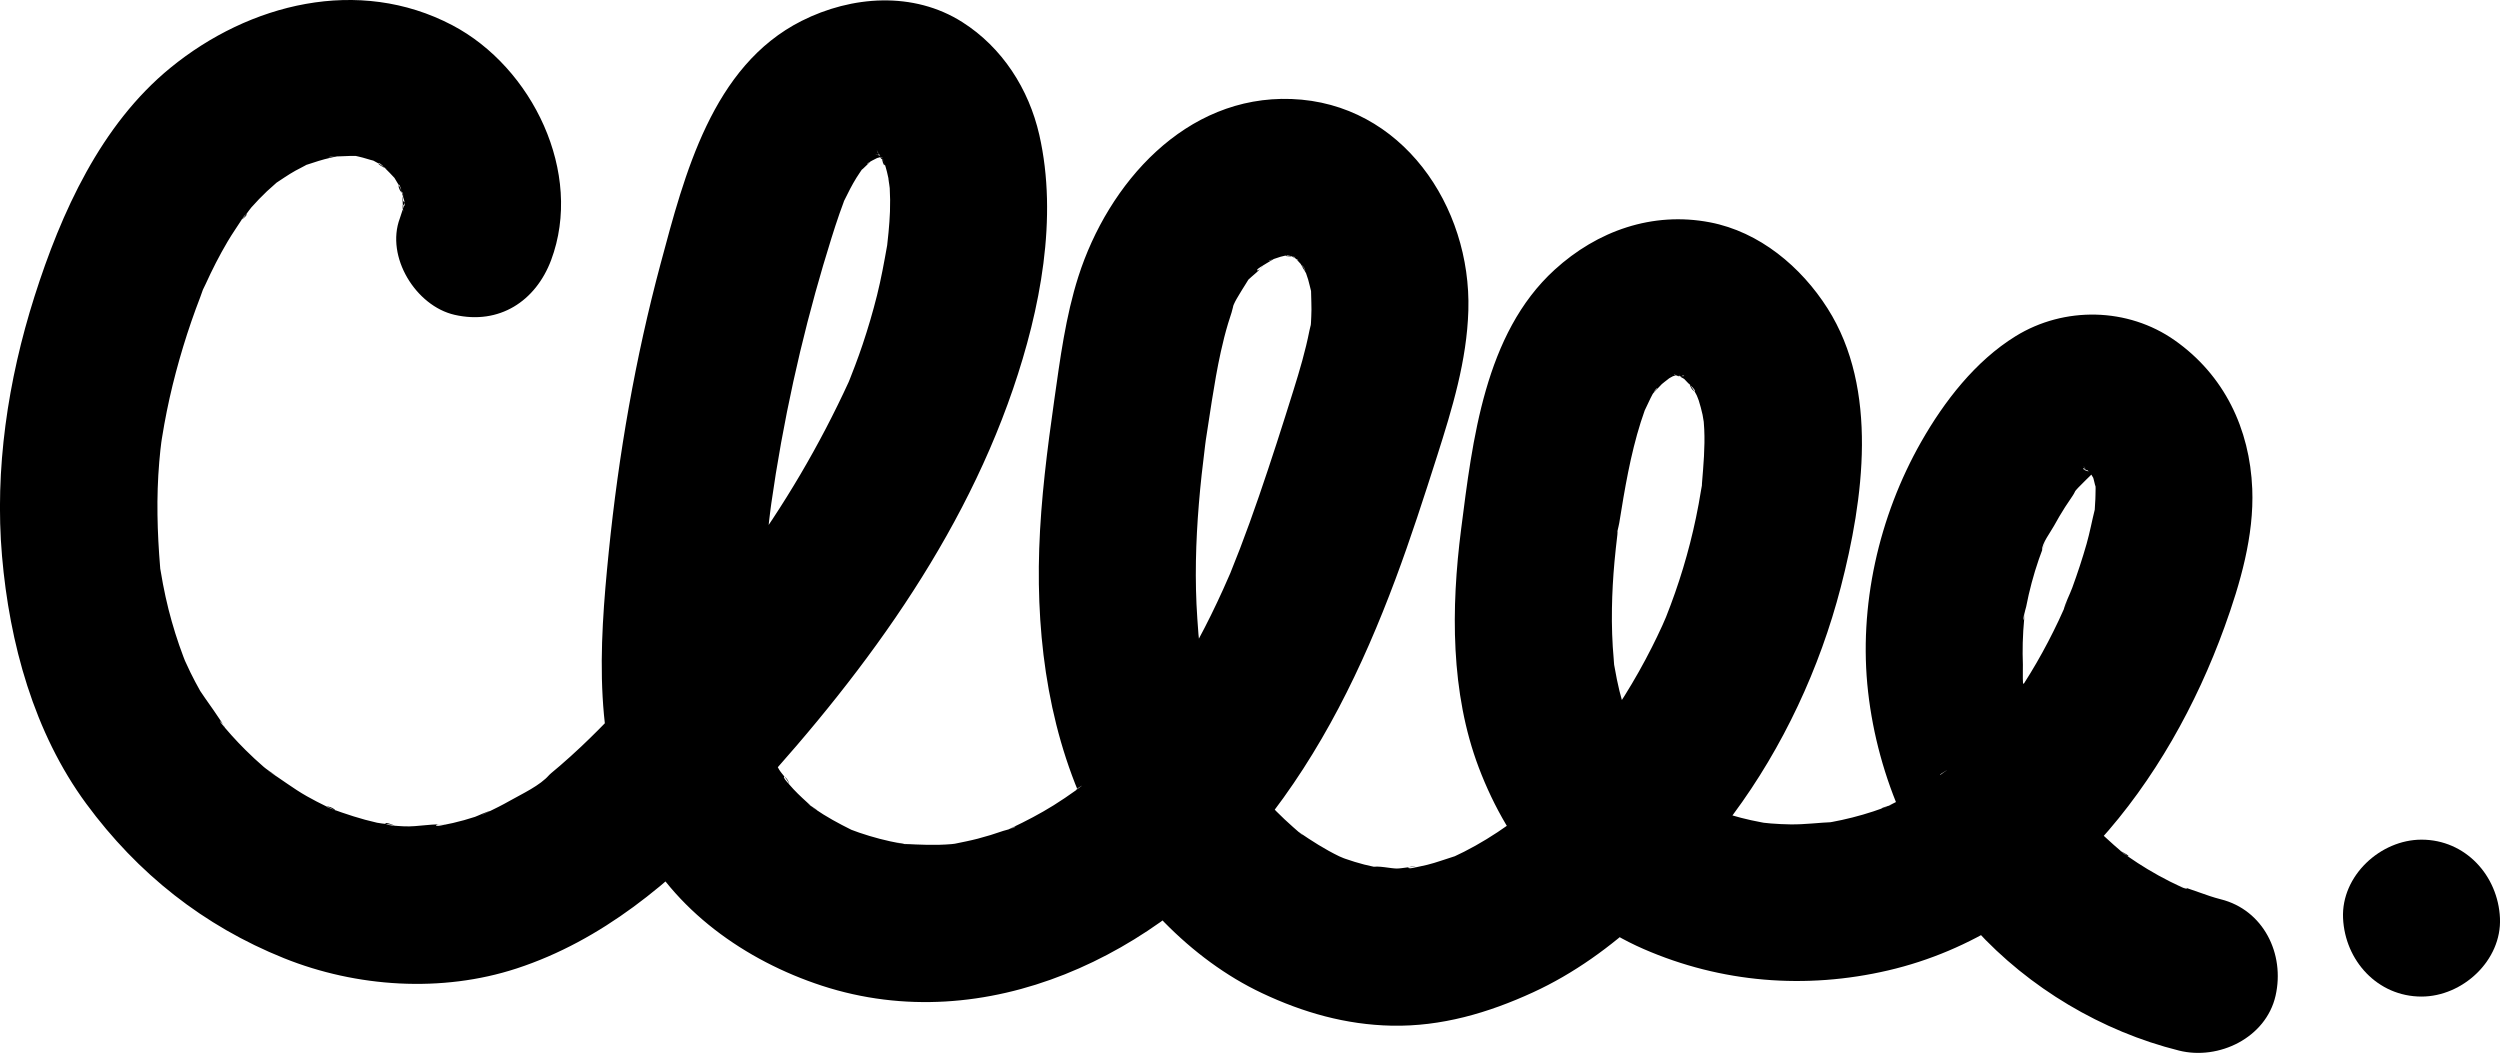
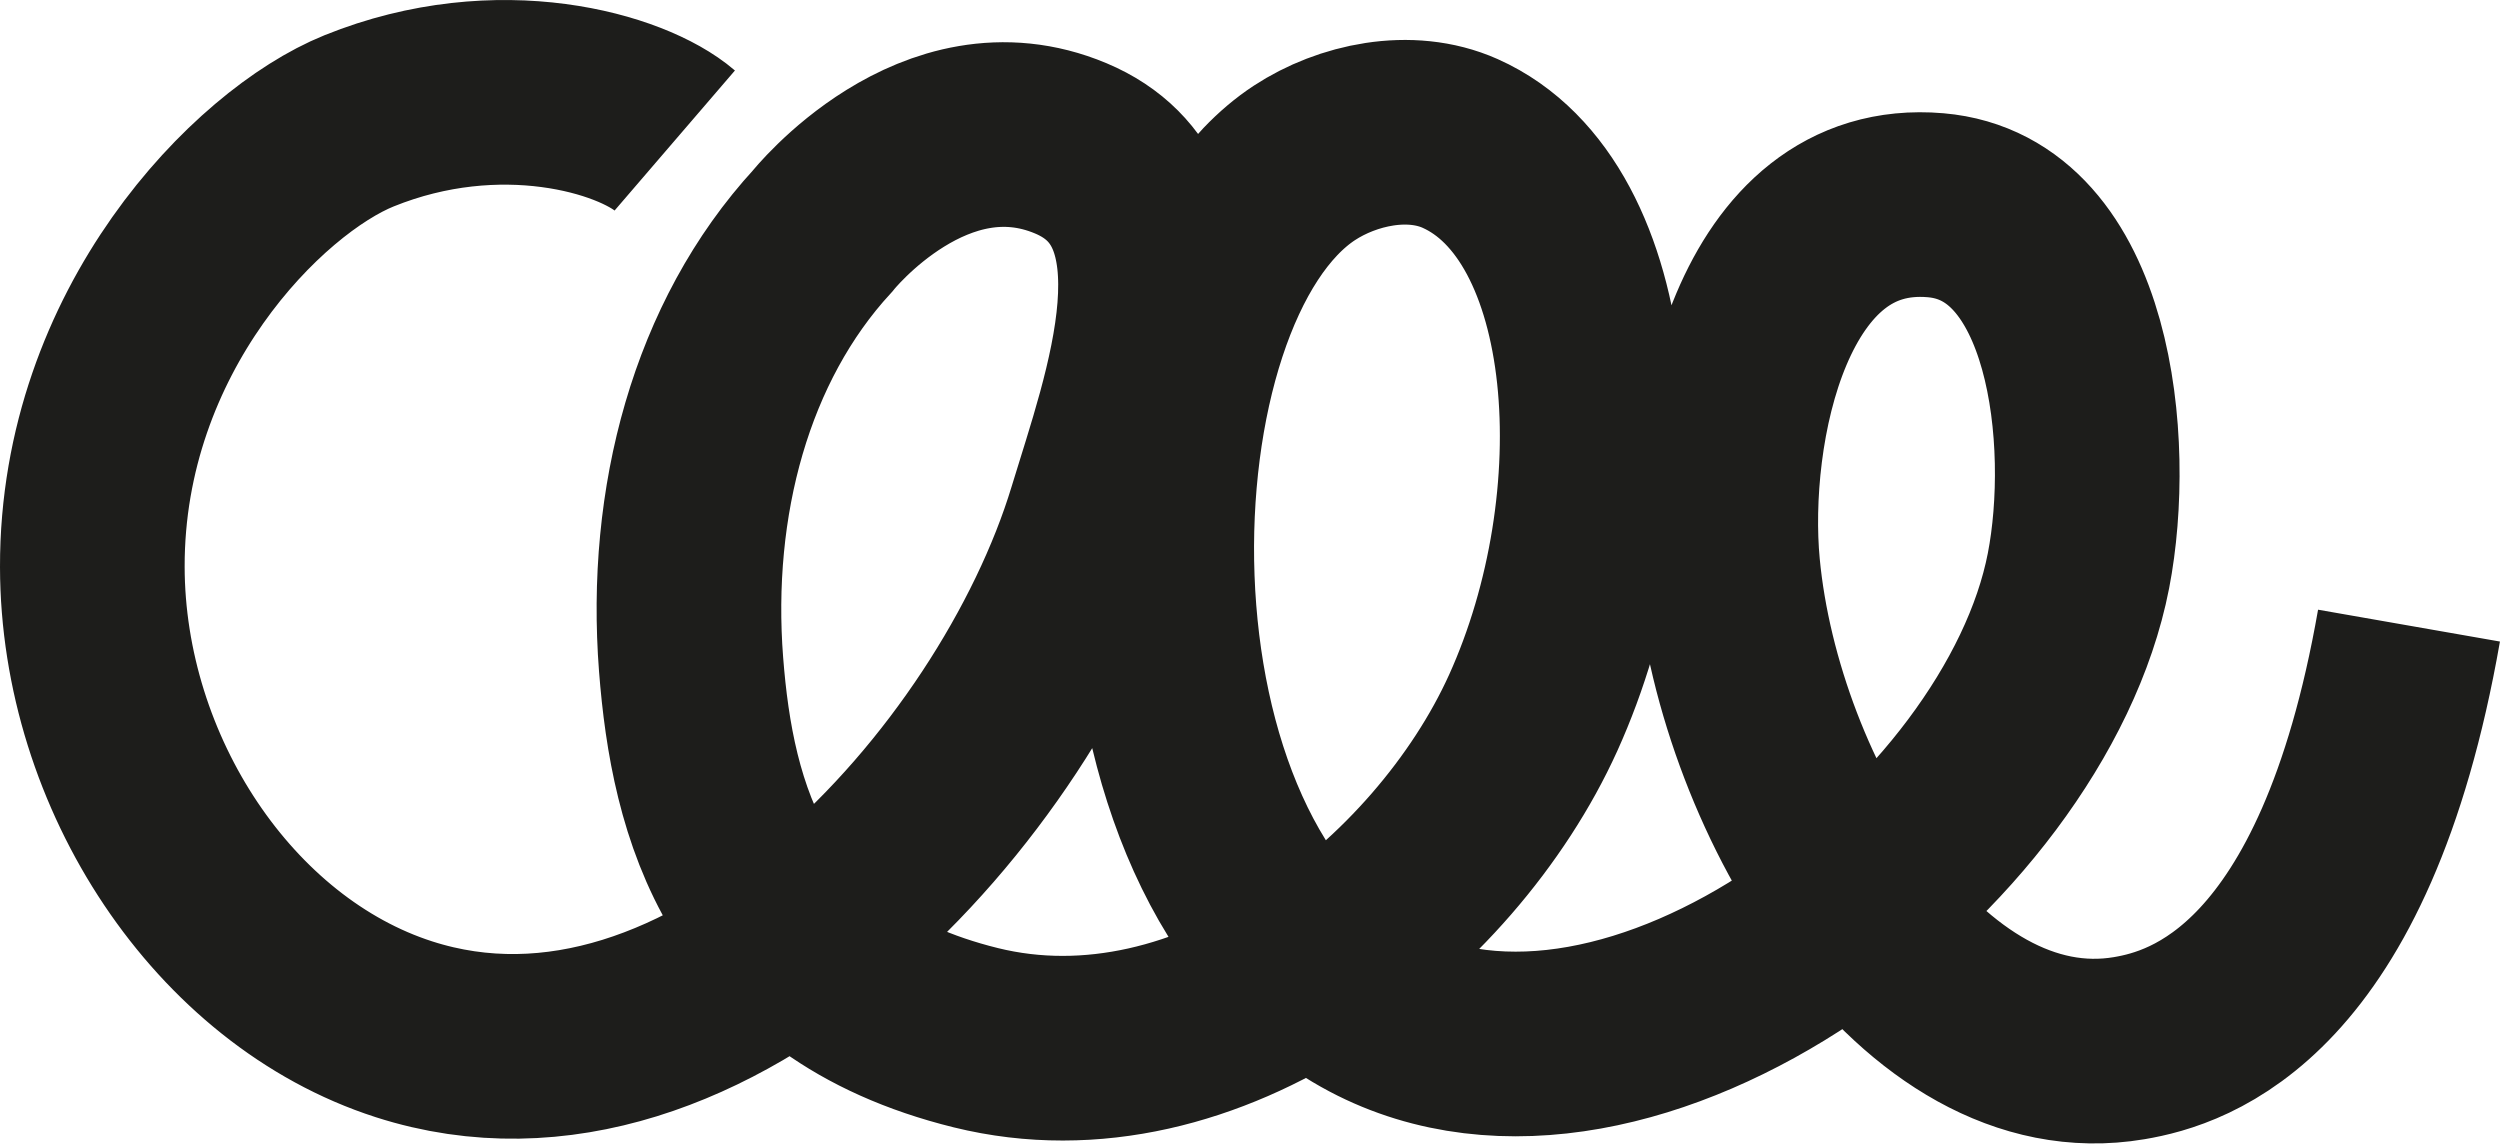
- <svg xmlns="http://www.w3.org/2000/svg" id="Calque_1" data-name="Calque 1" viewBox="0 0 716.96 301.94">
+ <svg xmlns="http://www.w3.org/2000/svg" id="Calque_1" data-name="Calque 1" viewBox="0 0 528.04 241.52">
  <defs>
    <style>
      .cls-1 {
-         fill: black;
+         fill: none;
+         stroke: #1d1d1b;
+         stroke-miterlimit: 10;
+         stroke-width: 39px;
      }
    </style>
  </defs>
-   <path class="cls-1" d="M158.03,74.66c9.41-25.07-5.38-55.38-28.32-67.43C102.82-6.89,71.47,1,48.91,19.42,28.91,35.74,17.52,61.01,9.88,85.06S-1.56,134.63.58,159.49s9.11,50.56,24.17,71.02c14.73,20.01,33.62,35.01,56.7,44.29,20.82,8.37,45.27,9.96,66.71,2.94,24.49-8.01,44.4-24.75,61.77-43.28,33.54-35.77,64.53-76.02,80.58-122.88,7.78-22.73,12.97-49.1,7.54-72.92-3-13.14-10.61-25.04-22.06-32.31-14.03-8.91-31.74-7.59-46.09-.36-25.7,12.95-33.61,44.15-40.46,69.68-7.25,27.03-12.03,54.68-14.85,82.51-2.78,27.52-4.62,56.27,8.05,81.78,10.44,21.02,31.2,35.58,53.05,42.72,47.1,15.39,96.7-8.85,126.23-45.75,17.09-21.35,28.76-45.36,38.3-70.9,4.34-11.62,8.15-23.43,11.92-35.25,4.33-13.6,8.53-27.34,8.96-41.74.88-29.87-19.08-59.49-50.75-60.65-30.4-1.12-52.56,24.23-61.09,50.92-3.66,11.46-5.23,23.59-6.92,35.46-2.01,14.14-3.83,28.33-4.31,42.61-.89,27.03,3.07,54.67,15.5,78.93,10.32,20.13,27.8,38.79,48.41,48.51,11.8,5.57,24.04,9.06,37.18,9.33,14.24.29,27.71-3.67,40.51-9.55,23.43-10.76,42.25-30.59,57.38-50.98,14.33-19.32,24.88-41.99,30.9-65.25,6.5-25.1,10.93-56.75-3.78-79.9-7.6-11.97-19.54-21.99-33.75-24.71-16.48-3.16-32.31,2.44-44.55,13.61-20.09,18.33-23.54,48.98-26.81,74.45-2.88,22.48-3.07,46.81,5.07,68.31,8.65,22.84,24.56,42.14,47.27,52.03,22.24,9.69,46.47,11.65,70.13,6.14,48.13-11.21,80.43-54.15,96.45-98.44,4.53-12.52,8.52-26.25,7.97-39.67-.7-17.23-8.03-32.6-22.25-42.6-13.43-9.44-31.67-9.79-45.61-1.18-11.54,7.12-20.48,18.69-27.1,30.33-12.17,21.4-17.99,47.16-15.21,71.69s13.29,48.91,30.78,68.06c15.39,16.85,36.26,29.28,58.39,34.8,11.4,2.85,24.93-3.67,27.68-15.71s-3.5-24.63-15.71-27.68c-4.27-1.07-8.35-2.98-12.59-4.03,4.57,1.12,2.84,1.28,1.33.53-1.1-.54-2.21-1.04-3.31-1.59-2.19-1.1-4.33-2.29-6.43-3.55-1.89-1.14-3.74-2.34-5.55-3.6-.76-.53-1.59-1.31-2.39-1.72,3.9,2.01,2.4,1.94,1.07.81-3.74-3.2-7.36-6.45-10.68-10.09-1.32-1.45-2.57-2.96-3.84-4.46-2.75-3.27.8,1.07.82,1.07-.35.03-1.85-2.59-2.12-3-2.62-3.84-4.97-7.87-7-12.05.1.2-1.3-2.62-1.24-2.66-.18.13,1.95,4.95.31.62-.81-2.12-1.54-4.27-2.18-6.45-.59-2-1.12-4.02-1.57-6.06-.28-1.27-.54-2.55-.77-3.83-.72-4.02-.97-.68,0,.57-.9-1.17-.56-6.32-.61-7.79-.08-2.08-.09-4.17-.04-6.26.06-2.35.21-4.69.43-7.03l.08-.78c.29-2.52.23-2.08-.2,1.32-.36-.74.52-3.1.67-3.86.89-4.61,2.1-9.16,3.63-13.6.34-.99.7-1.97,1.07-2.94l.28-.73c.92-2.29.77-1.94-.46,1.05.02-2,2.49-5.2,3.47-7s2.06-3.62,3.18-5.38c.7-1.1,1.43-2.18,2.17-3.25,1-1.44,1.87-4.25-.25.16.8-1.67,2.78-3.36,4.06-4.7.72-.75,1.52-1.42,2.22-2.18,1.86-1.59,1.54-1.38-.95.62l1.27-.84c3.76,0-1.1-1.31-1.33.26-.03.23,5.66-2.13,1.36-.64l-1.53.21c2.49.06,1.89-.1-1.8-.49.07.11,2.86.73,2.69.73-2.86.06-3.72-1.87-1.56-.48,3.52,2.26-1.17-.92-1.07-1.02.1-.11,2.32,2.31,2.58,2.55,1.1,1.26.68.7-1.26-1.68.42.6.81,1.22,1.16,1.86,2.2,3.82.51-.61-.13-.75.2.04,1.02,3.55.91,3.15.91,3.18.72.03.03-.59.28.26.14,3.02.14,3.64,0,1.53-.19,3.05-.23,4.57-.08,3.32.87-3.73.05-.49s-1.43,6.64-2.37,9.93c-1.21,4.24-2.6,8.44-4.11,12.58-.76,2.06-1.97,4.26-2.48,6.4.12-.53,2.11-4.78.48-1.16-.63,1.39-1.25,2.79-1.9,4.17-3.9,8.26-8.46,16.22-13.74,23.67-.73,1.03-1.49,2.03-2.23,3.05-1.92,2.66,3.56-4.22.27-.39-1.31,1.52-2.57,3.08-3.91,4.58-3.17,3.54-6.53,6.89-10.1,10.02-.94.82-1.91,1.61-2.85,2.42-1.17,1.02-3.08,1.61,1.03-.74-1.7.97-3.25,2.38-4.88,3.47-4.08,2.73-8.35,5.08-12.76,7.23-1.35.66-3.63,1.06,1.57-.61-.87.28-1.73.68-2.59,1-1.96.72-3.94,1.37-5.94,1.95s-4.03,1.1-6.07,1.54c-.91.2-1.82.38-2.73.55-.91.17-1.83.32-2.75.46l3.22-.42c-4.18.15-8.29.73-12.49.67-1.85-.03-3.69-.11-5.53-.26-1.15-.09-2.29-.23-3.43-.34-2.3-.22,5.71.94.54-.02-3.8-.7-7.56-1.66-11.23-2.9-.86-.29-1.7-.63-2.55-.92-4.44-1.5,3.79,1.83,1,.45-2.22-1.1-4.44-2.15-6.58-3.41-1.55-.91-3.03-1.92-4.53-2.91-3.11-2.06,1.11.72,1.32,1.1-.43-.77-1.89-1.57-2.58-2.18-1.52-1.35-2.98-2.78-4.37-4.27-.62-.67-1.21-1.37-1.82-2.05-3.17-3.55,2.73,4.12-.12-.16-.93-1.39-7.56-10.47-6.63-11.7.02-.03,2.02,5.35.57,1.26-.33-.93-.69-1.86-1-2.8-.79-2.36-1.48-4.75-2.07-7.17-.53-2.19-.98-4.41-1.36-6.64-.78-4.59-.51.53.05.72-.12-.04-.34-3.22-.32-3.04-.45-4.88-.6-9.79-.52-14.69.07-4.45.32-8.9.72-13.33.23-2.62.54-5.23.84-7.84.25-2.17-.73-2.3-.17,1.3-.21-1.35.5-3.34.71-4.66,1.55-9.68,3.2-19.53,6.16-28.89.34-1.08.75-2.14,1.09-3.23,1.62-5.16-1.64,2.79.03-.1.46-.8,2.76-6.42,3.68-6.44.05,0-3.75,4.21-.79,1.03.68-.73,1.33-1.48,2.04-2.18.46-.45,4.14-3.08,1.1-1.15s.73-.36,1.38-.73l1.29-.7c1.76-.84,1.75-.85-.02-.04l-1.34.6c.92-.31,1.85-.56,2.79-.77-.06.45-5.92.15-1.66.27-.15,0,2.79.18,2.89.09-.89.87-5-.91-1.83-.04,4.54,1.24-3.43-2.06-.8-.5,1,.59,2.05,1.18,3.06,1.75,3.41,1.91-2.31-2.35-.63-.44.77.88,1.7,1.73,2.53,2.56,1.8,1.79-.28,1.49-.85-1.14.13.6,1.18,1.81,1.54,2.44.21.36,2.43,4.6.82,1.31-1.45-2.96.04.34.31,1.18.43,1.35.79,2.72,1.1,4.11.1.46.51,3.3.62,3.35-.37-2.88-.47-3.46-.31-1.74.08.85.13,1.71.17,2.57.24,5.2-.23,10.31-.65,15.48-.11,1.31,0,4.26.21-1.19-.04,1.02-.32,2.2-.48,3.18-.42,2.65-.91,5.29-1.46,7.91-2.03,9.71-4.92,19.24-8.59,28.46-.3.75-1.75,3.95-.4,1.03,1.56-3.39-.67,1.44-.81,1.73-.89,1.95-1.82,3.88-2.79,5.8-2.41,4.79-5.05,9.47-7.89,14.02-2.42,3.87-4.99,7.63-7.71,11.3-.97,1.3-2.23,4.3.09-.09-.44.82-1.47,1.83-2.02,2.5-1.71,2.07-3.46,4.1-5.27,6.08-3.25,3.58-6.66,7.03-10.21,10.3-1.62,1.49-3.26,2.95-4.95,4.36-.71.59-1.71,1.62-2.56,2.09,4.73-2.63.42-.35-.73.47-4.02,2.86-8.24,5.47-12.64,7.7-.97.49-1.97.94-2.94,1.42-4.77,2.36,3.32-1.05.12-.08-2.6.79-5.09,1.76-7.74,2.41-1.31.33-2.64.56-3.96.86-2.49.58-1.61-.86,1.15-.11-1.54-.42-4.3.32-5.94.32-1.76,0-5.46-.91-7.08-.4.49-.16,5.57,1.06,1.81.17-1.37-.32-2.75-.56-4.11-.92-1.81-.47-3.61-1.02-5.37-1.64-.5-.18-4.93-1.8-1.24-.41,3.21,1.21.27.07-.53-.31-4.09-1.98-7.86-4.4-11.6-6.96-3.5-2.39,1.21.81,1.12.89-.08.07-2.49-2.09-2.77-2.33-1.64-1.44-3.23-2.94-4.77-4.49-1.37-1.39-2.7-2.82-3.98-4.29-.8-.92-1.56-1.88-2.35-2.82-1.31-1.54,2.92,4.02-.03-.14-2.41-3.4-4.61-6.94-6.57-10.62-1.03-1.94-1.94-3.93-2.89-5.91-1.4-2.91,1.92,5.33.31.67-.51-1.49-1.09-2.95-1.58-4.45-1.62-4.88-2.9-9.87-3.91-14.91-.22-1.12-1.83-9.84-.79-3.84-.51-2.96-.67-6.03-.88-9.02-.76-10.95-.45-21.96.45-32.9.45-5.51,1.07-11.01,1.76-16.49.54-4.3,0-.27-.07.51.15-1.52.43-3.04.65-4.55.44-3,.9-5.99,1.38-8.98.75-4.7,1.54-9.4,2.57-14.05.6-2.73,1.28-5.44,2.08-8.11.32-1.06.65-2.12,1.01-3.17.47-1.39,1.34-6.17.13-.8.45-2.01,1.96-4.11,2.99-5.89.56-.95,1.21-1.86,1.75-2.81,2.65-4.62-2.47,2.49-.31.32,1.17-1.17,3.95-3.2,4.71-4.67-1.15,2.23-3.2,2.21-1.02.84,1.25-.79,2.51-1.52,3.78-2.28,3.66-2.2-1.2.8-1.4.44,0,0,3.07-1.03,3.42-1.13.92-.25,1.86-.41,2.78-.64,2.85-.7-5.65-.2-1.06.31.74.08,2.16.19,2.81.11-4.01.51-3.94-.72-1.8-.07,4.6,1.4-3.37-2.08-.68-.51.19.11,3,1.81,3.06,1.76-.42.38-4.01-3.57-.74-.42.27.26,2.35,2.61,2.4,2.59-.49.22-2.93-4.76-1.02-1.09.43.83.97,1.7,1.44,2.49,2.17,3.65-.81-1.26-.46-1.42.03-.01,1.08,3.1,1.18,3.44.35,1.17.57,2.36.89,3.53,1.1,3.97-.1-3.7-.08-.97s.24,5.35.08,8.06c-.06,1.08-.06,2.56-.32,3.65,1.2-4.99.05-.94-.21.38-1.13,5.77-2.8,11.41-4.55,17.01-3.18,10.2-6.44,20.38-9.92,30.48-1.73,5.02-3.53,10.03-5.43,14.99-.84,2.2-1.74,4.38-2.6,6.58-2.09,5.36,1.34-2.97-.12.33-.71,1.61-1.41,3.23-2.14,4.84-4.48,9.9-9.57,19.54-15.53,28.63-1.13,1.72-2.29,3.42-3.48,5.1-.6.84-1.22,1.66-1.82,2.5-3,4.2,2.35-2.8.2-.26-3.17,3.77-6.32,7.52-9.78,11.04-3.27,3.33-6.76,6.35-10.27,9.41-1.06.92-3.24,1.92.93-.65-.85.52-1.66,1.24-2.47,1.83-2.07,1.49-4.19,2.92-6.36,4.28-3.9,2.43-7.94,4.54-12.09,6.5-3.87,1.83,1.08-.32,1.17-.48-.37.59-2.84,1.08-3.56,1.33-2.4.84-4.83,1.59-7.29,2.23-2.23.58-4.48,1.01-6.74,1.48-3.74.78,1.52-.19,1.93-.2-.89.02-1.83.2-2.72.28-4.6.39-9.12.18-13.71-.07-1.5-.08-4.03-.86,1.88.32-.9-.18-1.82-.28-2.72-.44-2.03-.37-4.05-.81-6.04-1.33s-3.96-1.11-5.91-1.78c-.86-.3-1.71-.64-2.57-.94-4.59-1.61,4.7,2.29.35.13-3.65-1.81-7.2-3.73-10.56-6.05-.73-.51-1.44-1.09-2.18-1.57,4.62,2.98,2.5,2.01,1.41,1.01-1.8-1.67-3.63-3.26-5.31-5.07-.61-.65-1.18-1.33-1.77-1.99-2.3-2.55.31-1.7.63.89-.16-1.33-2.22-3.25-2.93-4.47-1.03-1.75-1.9-3.56-2.8-5.38-1.3-2.66,1.64,5.63.2.16-.45-1.72-1.08-3.39-1.52-5.11-.34-1.33-2-5.69-1.42-6.97-.68,1.47.33,3.66.14.67-.09-1.49-.25-2.98-.33-4.47-.31-5.69-.21-11.4.05-17.1.52-11.31,1.52-22.61,2.88-33.86,0-.04.78-6.23.32-2.66-.39,3.02.14-1,.24-1.71.4-2.82.83-5.64,1.28-8.45.96-5.94,2.03-11.86,3.21-17.76,2.3-11.49,5.01-22.89,8.14-34.19,1.44-5.19,2.96-10.35,4.57-15.49.75-2.4,1.52-4.79,2.35-7.16.36-1.04.77-2.07,1.13-3.11,1.83-5.23-2.16,4.25.27-.7,1.08-2.21,2.17-4.38,3.47-6.48.57-.92,1.21-1.8,1.8-2.71,1.67-2.6-3.75,3.49.08.13.73-.64,1.45-1.42,2.15-2.09,3.19-3.06-.95.88-.97.75-.06-.37,2.86-1.65,3.26-1.92,2.1-1.39-4.39,1.1-.53.25l1.43-.41c1.95-.4,1.92-.45-.1-.14-4.23-.69,1.13.9,1.38.12-.26.82-5.56-1.96-1.66-.2,3.15,1.43-1.27-.63-1.39-.83.1.18,1.83,1.04,2.21,1.23,3.87,1.95-3.33-2.72-1.17-.85s.46,2.39-.7-1.31c.27.85,1.19,1.88,1.67,2.63,1.43,2.19.14,3.03-.35-1.35.08.7.68,1.84.88,2.45.55,1.69.98,3.41,1.33,5.15.13.65,1.12,5.06.23,1.02s-.06.28-.02,1.07c.13,2.24.15,4.5.07,6.74-.07,1.98-.23,3.95-.41,5.92-.13,1.36-.3,2.72-.43,4.08-.34,3.48.98-5.66.03-.31-.86,4.82-1.72,9.6-2.91,14.35s-2.56,9.41-4.11,14.03c-.69,2.05-1.42,4.1-2.19,6.13-.48,1.27-.97,2.54-1.47,3.8-.3.76-.61,1.51-.92,2.27,1.11-2.61,1.34-3.15.67-1.62-8.43,18.38-18.6,35.61-30.54,51.94-1.32,1.8-2.66,3.57-3.99,5.36-3.28,4.41,2.11-2.64-.05.08-.87,1.09-1.72,2.19-2.59,3.28-3.12,3.92-6.31,7.79-9.55,11.61-6.57,7.75-13.32,15.36-20.32,22.72-3.19,3.36-6.45,6.65-9.82,9.83-1.98,1.86-3.99,3.69-6.05,5.46-.82.71-1.65,1.4-2.48,2.09-1.24,1.02-3.97,4.51-.53.48-2.64,3.1-7.88,5.49-11.4,7.49-2.09,1.19-4.23,2.25-6.39,3.3-3.82,1.88.53-.46.97-.36-.65-.14-3.86,1.43-4.53,1.65-2.08.68-4.18,1.27-6.31,1.76-1.14.26-2.29.45-3.43.71-2.16.48-2.16-.72,1.85-.19-3.88-.51-8.44.63-12.45.44-1.15-.05-2.3-.14-3.45-.24-2.76-.25-2.66-1.58,1.16.22-1.53-.72-3.79-.65-5.47-1.02-4.58-1.02-8.97-2.49-13.37-4.09-2.9-1.06.89-.57,1.47.63-.12-.25-2.53-1.17-2.57-1.19-1.92-.92-3.8-1.91-5.66-2.95-3.96-2.23-7.49-5.03-11.33-7.41,5.17,3.2.4.24-1.01-.98-1.81-1.56-3.56-3.19-5.25-4.87-1.36-1.35-2.67-2.73-3.95-4.15-.64-.71-1.27-1.43-1.89-2.16-3.49-4.11.26-.5-.07.09.27-.49-6.46-9.62-7.07-10.7-.98-1.72-1.9-3.48-2.78-5.26-.62-1.26-1.17-2.54-1.78-3.8-.68-1.52-.47-1.02.63,1.53-.31-.77-.62-1.55-.91-2.33-1.67-4.41-3.08-8.92-4.24-13.5-.61-2.42-1.14-4.86-1.61-7.32-.26-1.37-.47-2.74-.72-4.1-.85-4.7.35,4.54-.08-.64-.84-10.11-1.12-20.12-.26-30.24.1-1.13.2-2.25.32-3.37.03-.3.72-5.85.21-2.06-.43,3.27.08-.41.21-1.21.22-1.4.46-2.8.71-4.19.91-5.02,2.02-10,3.33-14.93s2.78-9.78,4.44-14.59c.81-2.34,1.66-4.67,2.55-6.97.47-1.23.86-2.63,1.5-3.78-1.29,2.31-1.22,2.81,0,.14,1.9-4.19,3.99-8.3,6.33-12.26,1.37-2.33,2.92-4.51,4.37-6.78,1.2-1.88,1.94-.96-.64.68.98-.62,2.31-2.81,3.09-3.7,1.42-1.6,2.91-3.15,4.47-4.63.97-.92,2.03-1.75,2.99-2.68,2.19-2.11-3.38,2.27-.82.6,2-1.3,3.93-2.67,6.01-3.83.92-.51,1.89-.95,2.81-1.48,4.25-2.42-3.82,1.2.45-.22,2.25-.75,4.47-1.48,6.79-2l.76-.17c2.5-.45,2.04-.44-1.36.04.3-.27,2.95-.26,3.1-.27.63-.03,6.09-.33,6.19.08-.07-.32-5.28-1-.62-.01,1.53.33,3,.88,4.51,1.23,3.06.71-4.07-2.11-1.54-.72.98.54,1.99,1,2.96,1.58.71.43,1.52,1.16,2.25,1.47-3.67-1.56-2.85-2.46-1.38-1.01s2.85,2.85,4.22,4.36c1.99,2.18-2.86-4.77-.73-.76.42.78.95,1.52,1.38,2.3.14.25.85,2.11,1.21,2.38-2.09-1.59-1.47-4.26-.8-1.68.27,1.05.57,2.14.89,3.17,1.01,3.24-1.26,1.65-.09-1.47-.35.92-.3,4.23-.02,5.19-1.01-3.47.97-4.48.16-2.12-.43,1.26-.74,2.53-1.21,3.78-4.14,11.04,4.6,25.15,15.71,27.68,12.79,2.91,23.24-3.89,27.68-15.71h0Z" />
-   <path class="cls-1" d="M694.45,285.8c11.77,0,23.04-10.35,22.5-22.5-.55-12.19-9.89-22.5-22.5-22.5-11.77,0-23.04,10.35-22.5,22.5.55,12.19,9.89,22.5,22.5,22.5h0Z" />
+   <path class="cls-1" d="M142.52,29.68c-9.1-7.82-37.02-16.14-66.67-4.16-21.33,8.62-56.44,44.19-56.35,94.22.08,43.5,27.82,85.43,65.82,97.66,64.3,20.69,129.69-51.78,147.01-108.97,7.3-24.1,22.68-64.99-6.17-77.1s-52.43,17.48-52.43,17.48c-21.45,23.31-30.42,57.28-27.76,91.54,2.38,30.63,11.47,66.81,60.13,78.83,49.07,12.13,99.11-27.52,117.73-68.6,20.29-44.78,16.27-106.14-15.42-120.28-10.63-4.74-23.86-1.82-32.9,4.11-40.8,26.79-44.04,147.96,14.39,178.88,54.65,28.92,137.82-34.59,149.11-92.75,5.24-27,.61-74.55-30.18-77.19-36.86-3.16-46.63,47.5-43.89,76.47,4.64,49.1,41,108.97,84.79,101.57,12.72-2.15,45.52-11.76,59.09-89.25" />
</svg>
